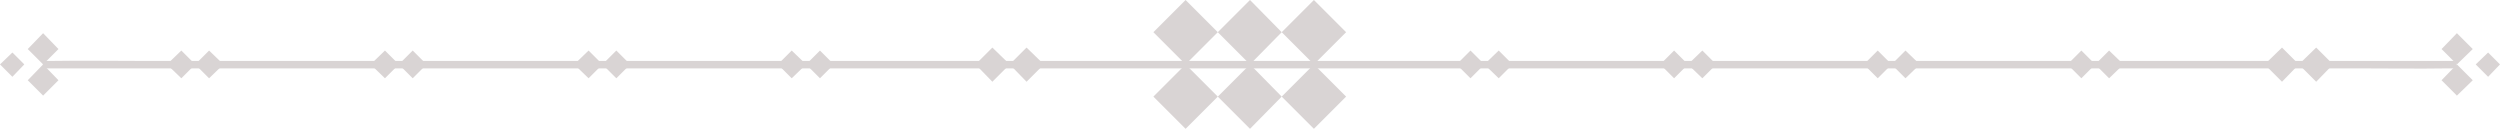
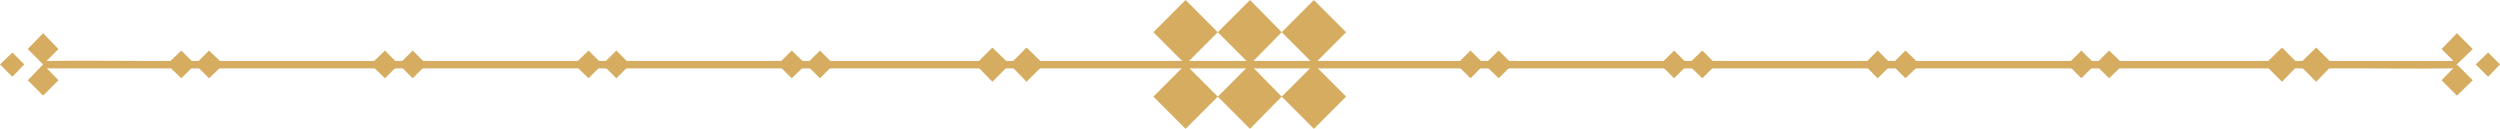
<svg xmlns="http://www.w3.org/2000/svg" version="1.2" viewBox="646 299 504.6 26">
  <style>
- 		.s0 { fill: #d9d4d4 } 
+ 		.s0 { fill: #d6ad60 } 
	</style>
  <g id="line-8">
    <g id="&lt;Group&gt;">
      <g id="&lt;Group&gt;">
        <g id="&lt;Group&gt;">
          <g id="&lt;Group&gt;">
            <path id="&lt;Path&gt;" class="s0" d="m904.7 305.5l-6.4 6.5-6.5-6.5 6.5-6.5z" />
            <path id="&lt;Path&gt;" class="s0" d="m904.7 318.5l-6.4 6.5-6.5-6.5 6.5-6.5z" />
          </g>
          <g id="&lt;Group&gt;">
            <path id="&lt;Path&gt;" class="s0" d="m917.7 305.5l-6.5 6.5-6.5-6.5 6.5-6.5z" />
            <path id="&lt;Path&gt;" class="s0" d="m917.7 318.5l-6.5 6.5-6.5-6.5 6.5-6.5z" />
          </g>
          <g id="&lt;Group&gt;">
            <path id="&lt;Path&gt;" class="s0" d="m891.8 305.5l-6.5 6.5-6.5-6.5 6.5-6.5z" />
            <path id="&lt;Path&gt;" class="s0" d="m891.8 318.5l-6.5 6.5-6.5-6.5 6.5-6.5z" />
          </g>
        </g>
        <g id="&lt;Group&gt;">
          <path id="&lt;Path&gt;" class="s0" d="m655.4 311.3q0.4 0 0.8 0c6.3-0.1 12.6 0 18.9 0q19.9 0 39.8 0 27.9 0 55.7 0 32.9 0 65.8 0 35.2 0 70.3 0 35 0 70 0 31.9 0 63.9 0 26 0 52.1 0 17.7 0 35.4 0 6.5 0 13 0c1 0 1 1.5 0 1.5q-0.4 0-0.8 0c-6.3 0.1-12.6 0-18.9 0q-19.9 0-39.8 0-27.8 0-55.7 0-32.9 0-65.8 0-35.2 0-70.3 0-35 0-70 0-31.9 0-63.8 0-26.1 0-52.2 0-17.7 0-35.4 0-6.5 0-13 0c-1 0-1-1.5 0-1.5z" />
        </g>
      </g>
      <g id="&lt;Group&gt;">
        <g id="&lt;Group&gt;">
          <path id="&lt;Path&gt;" class="s0" d="m1145.1 308.9l-3.2 3.1-3.1-3.1 3.1-3.2z" />
          <path id="&lt;Path&gt;" class="s0" d="m1145.1 315.2l-3.2 3.1-3.1-3.1 3.1-3.2z" />
          <path id="&lt;Path&gt;" class="s0" d="m1150.6 312l-2.4 2.5-2.5-2.5 2.5-2.4z" />
        </g>
        <g id="&lt;Group&gt;">
          <path id="&lt;Path&gt;" class="s0" d="m654.7 305.7l3.1 3.2-3.1 3.1-3.1-3.1z" />
          <path id="&lt;Path&gt;" class="s0" d="m654.7 312l3.1 3.2-3.1 3.1-3.1-3.1z" />
          <path id="&lt;Path&gt;" class="s0" d="m648.5 309.6l2.4 2.4-2.4 2.5-2.5-2.5z" />
        </g>
      </g>
    </g>
    <g id="&lt;Group&gt;">
      <g id="&lt;Group&gt;">
        <g id="&lt;Group&gt;">
          <path id="&lt;Path&gt;" class="s0" d="m846.3 308.6l3.5 3.4-3.5 3.5-3.4-3.5z" />
          <path id="&lt;Path&gt;" class="s0" d="m853.2 308.6l3.5 3.4-3.5 3.5-3.4-3.5z" />
        </g>
        <g id="&lt;Group&gt;">
          <path id="&lt;Path&gt;" class="s0" d="m805.8 309.2l2.9 2.8-2.9 2.8-2.8-2.8z" />
          <path id="&lt;Path&gt;" class="s0" d="m811.5 309.2l2.8 2.8-2.8 2.8-2.8-2.8z" />
        </g>
        <g id="&lt;Group&gt;">
          <path id="&lt;Path&gt;" class="s0" d="m764.8 309.2l2.8 2.8-2.8 2.8-2.9-2.8z" />
          <path id="&lt;Path&gt;" class="s0" d="m770.4 309.2l2.8 2.8-2.8 2.8-2.8-2.8z" />
        </g>
        <g id="&lt;Group&gt;">
          <path id="&lt;Path&gt;" class="s0" d="m723.7 309.2l2.8 2.8-2.8 2.8-2.9-2.8z" />
          <path id="&lt;Path&gt;" class="s0" d="m729.3 309.2l2.8 2.8-2.8 2.8-2.8-2.8z" />
        </g>
        <g id="&lt;Group&gt;">
          <path id="&lt;Path&gt;" class="s0" d="m682.6 309.2l2.8 2.8-2.8 2.8-2.9-2.8z" />
          <path id="&lt;Path&gt;" class="s0" d="m688.2 309.2l2.9 2.8-2.9 2.8-2.8-2.8z" />
        </g>
      </g>
      <g id="&lt;Group&gt;">
        <g id="&lt;Group&gt;">
          <path id="&lt;Path&gt;" class="s0" d="m1106.6 308.6l3.4 3.4-3.4 3.5-3.5-3.5z" />
          <path id="&lt;Path&gt;" class="s0" d="m1113.5 308.6l3.4 3.4-3.4 3.5-3.5-3.5z" />
        </g>
        <g id="&lt;Group&gt;">
          <path id="&lt;Path&gt;" class="s0" d="m1066.1 309.2l2.8 2.8-2.8 2.8-2.8-2.8z" />
          <path id="&lt;Path&gt;" class="s0" d="m1071.7 309.2l2.9 2.8-2.9 2.8-2.8-2.8z" />
        </g>
        <g id="&lt;Group&gt;">
          <path id="&lt;Path&gt;" class="s0" d="m1025 309.2l2.8 2.8-2.8 2.8-2.8-2.8z" />
          <path id="&lt;Path&gt;" class="s0" d="m1030.6 309.2l2.9 2.8-2.9 2.8-2.8-2.8z" />
        </g>
        <g id="&lt;Group&gt;">
          <path id="&lt;Path&gt;" class="s0" d="m983.9 309.2l2.8 2.8-2.8 2.8-2.8-2.8z" />
          <path id="&lt;Path&gt;" class="s0" d="m989.6 309.2l2.8 2.8-2.8 2.8-2.9-2.8z" />
        </g>
        <g id="&lt;Group&gt;">
          <path id="&lt;Path&gt;" class="s0" d="m942.8 309.2l2.8 2.8-2.8 2.8-2.8-2.8z" />
          <path id="&lt;Path&gt;" class="s0" d="m948.5 309.2l2.8 2.8-2.8 2.8-2.9-2.8z" />
        </g>
      </g>
    </g>
  </g>
</svg>
